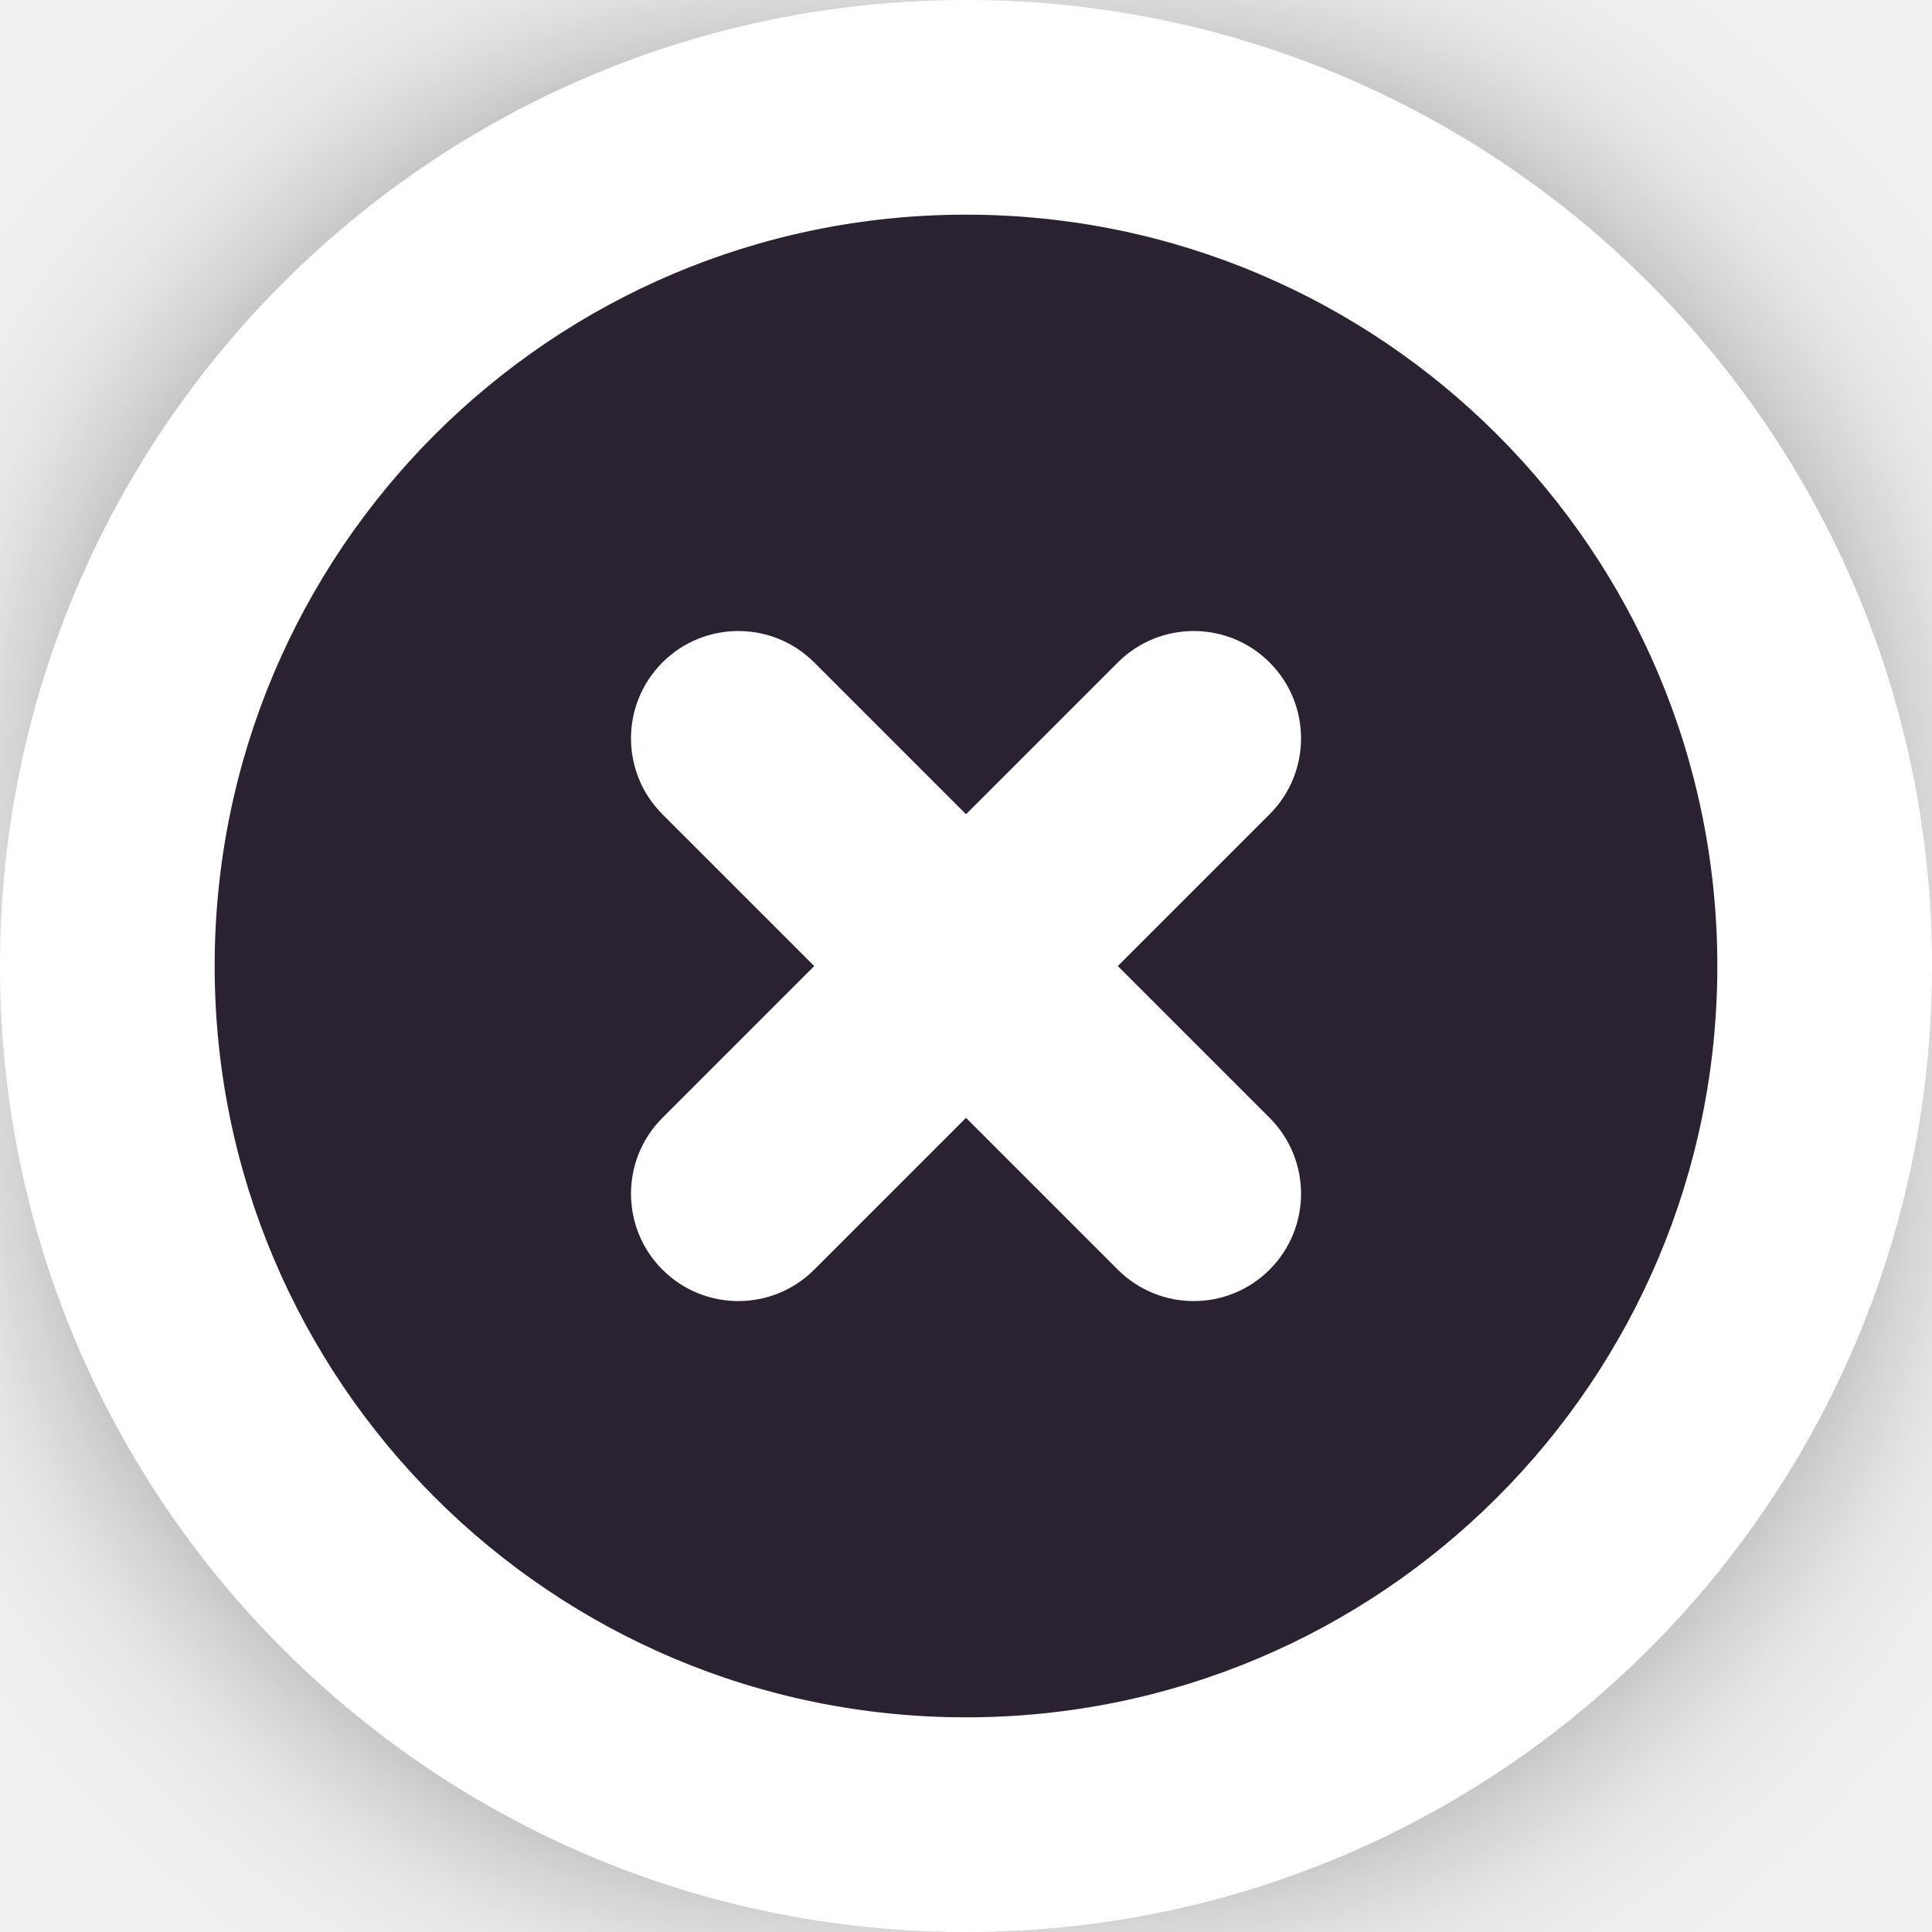
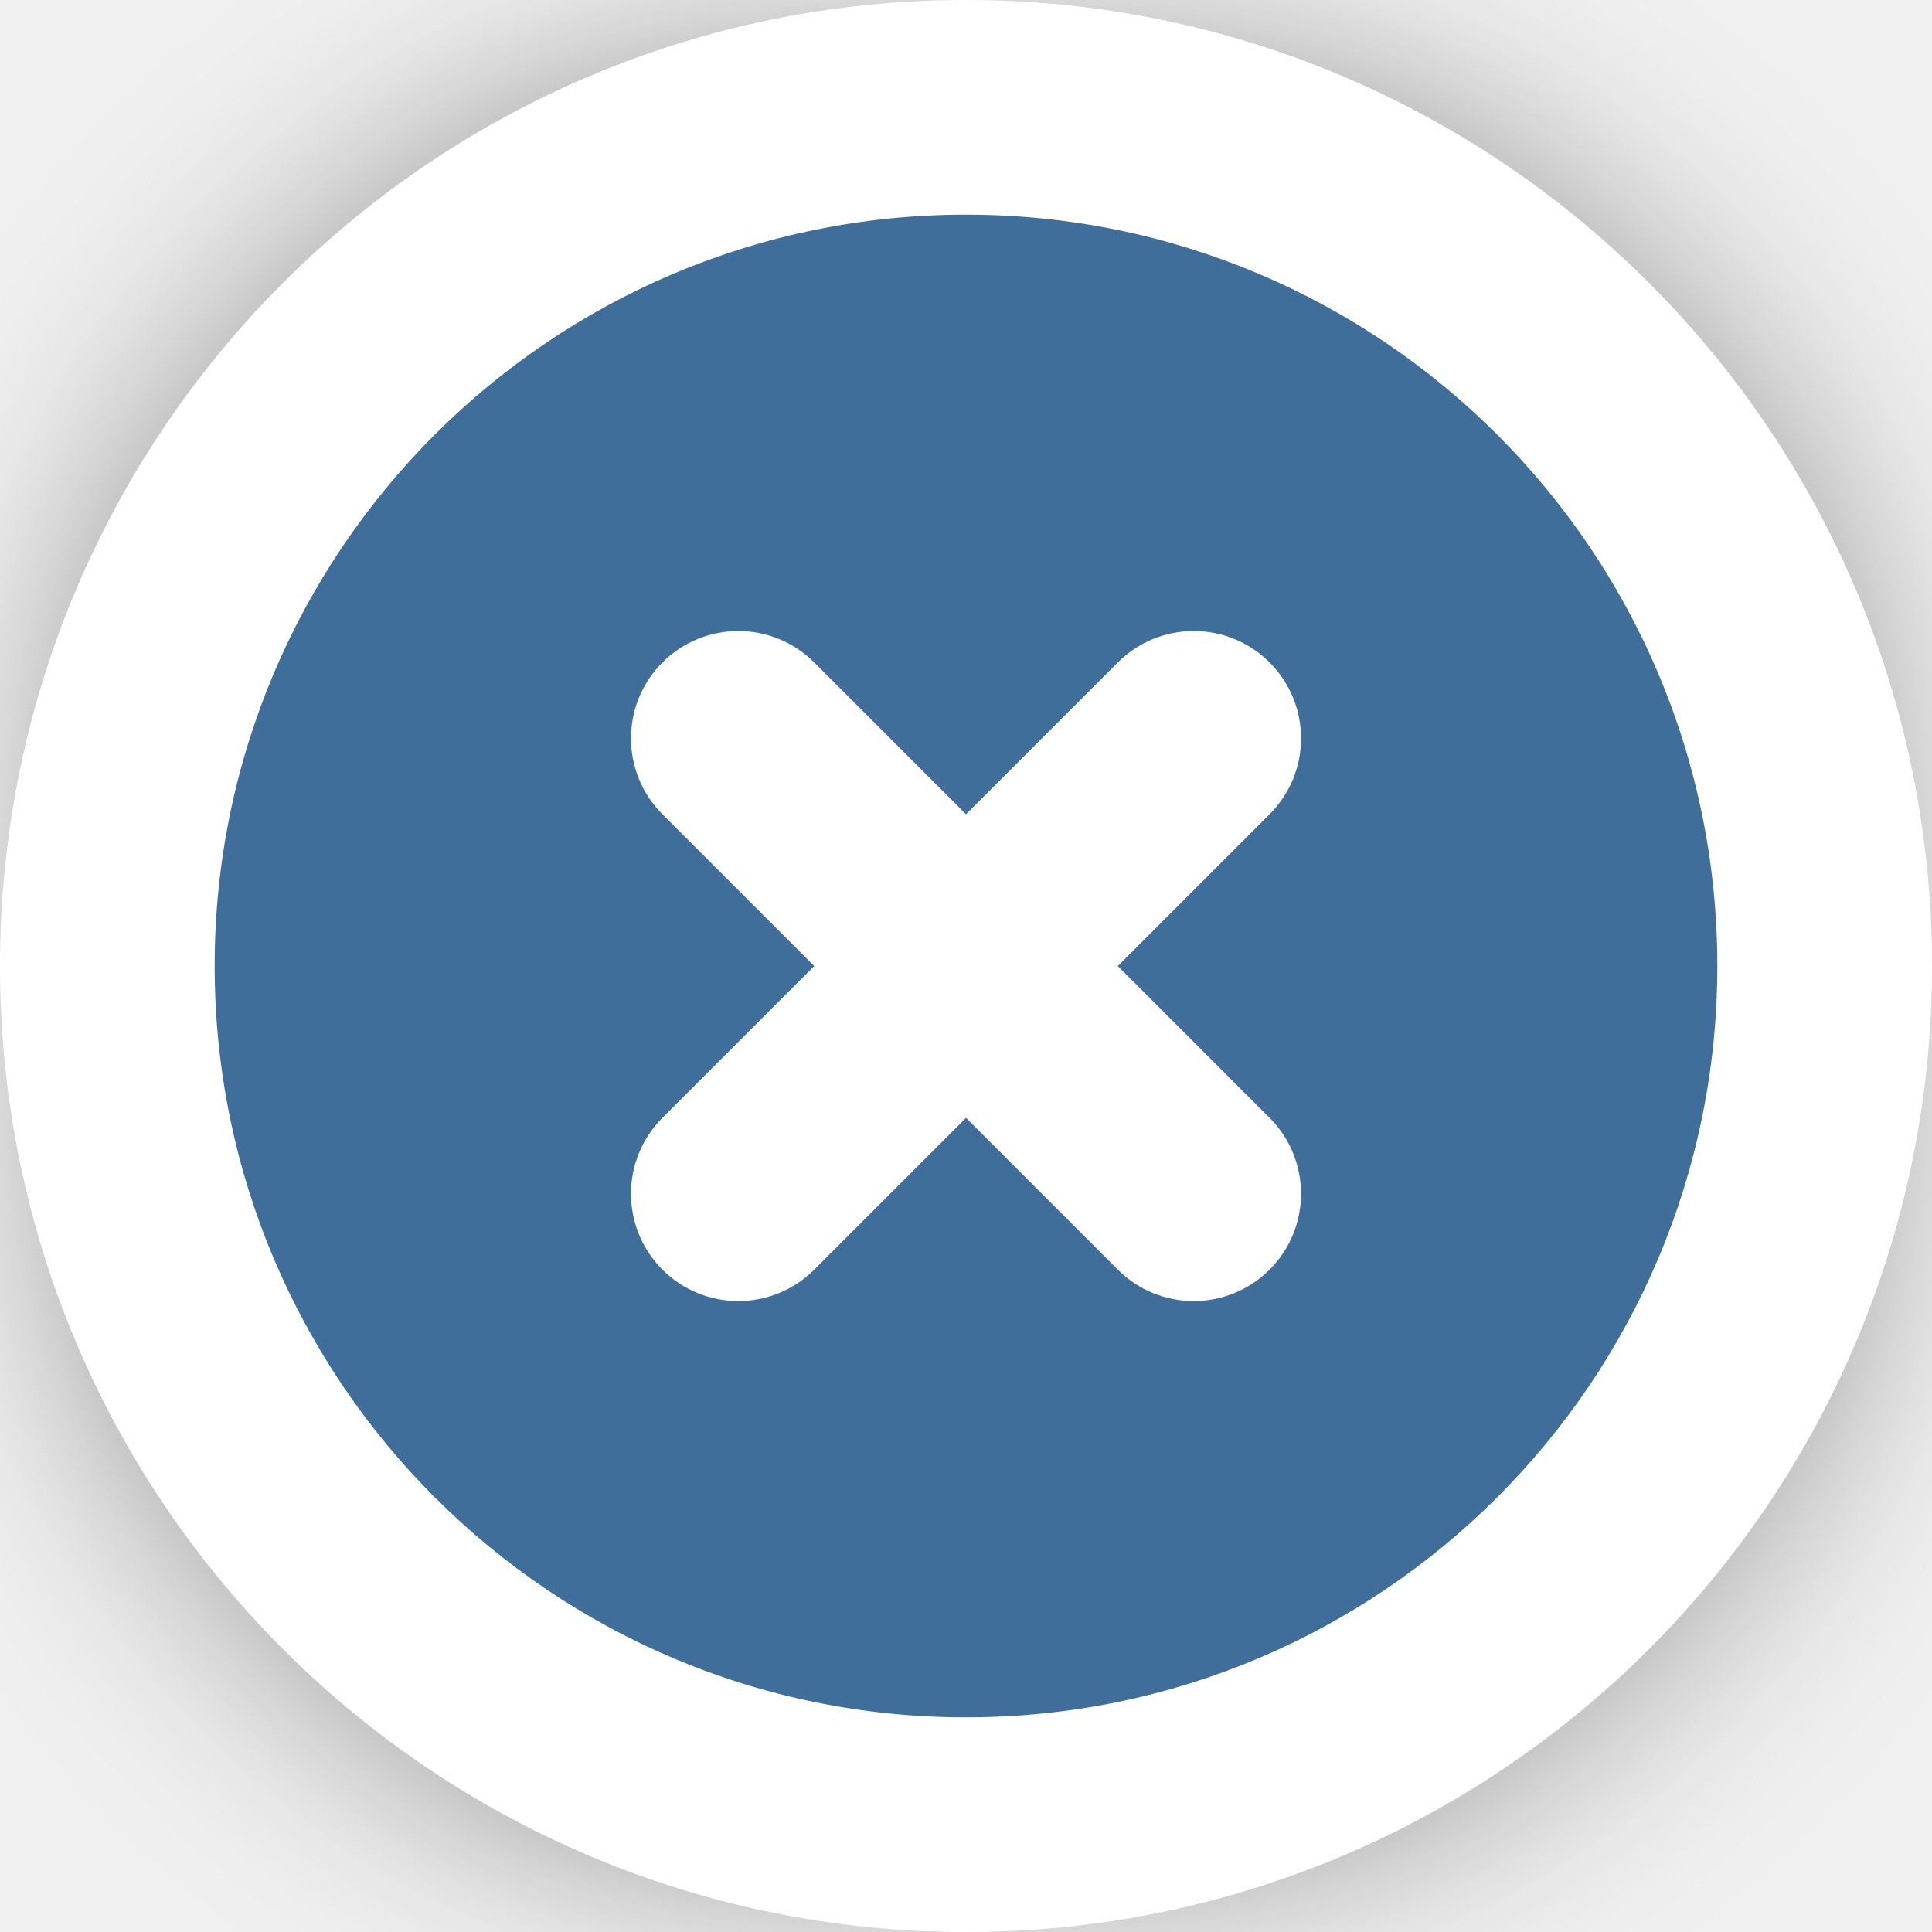
<svg xmlns="http://www.w3.org/2000/svg" xmlns:xlink="http://www.w3.org/1999/xlink" width="18" height="18">
  <defs>
    <filter x="-16.7%" y="-16.7%" width="133.3%" height="133.3%" filterUnits="objectBoundingBox" id="a">
      <feOffset in="SourceAlpha" result="shadowOffsetOuter1" />
      <feGaussianBlur stdDeviation="1" in="shadowOffsetOuter1" result="shadowBlurOuter1" />
      <feColorMatrix values="0 0 0 0 0 0 0 0 0 0 0 0 0 0 0 0 0 0 0.35 0" in="shadowBlurOuter1" />
    </filter>
    <circle id="b" cx="9" cy="9" r="9" />
  </defs>
  <g fill="none" fill-rule="evenodd">
    <use fill="#000" filter="url(#a)" xlink:href="#b" />
    <use fill="#FFF" xlink:href="#b" />
-     <circle fill="#2A2231" cx="9" cy="9" r="7" />
+     <circle fill="#3E6E99" cx="9" cy="9" r="7" />
    <g transform="rotate(45 .464 12.536)" fill="#FFF">
      <rect x="3" width="2" height="8" rx="1" />
      <rect transform="rotate(90 4 4)" x="3" width="2" height="8" rx="1" />
    </g>
  </g>
</svg>
